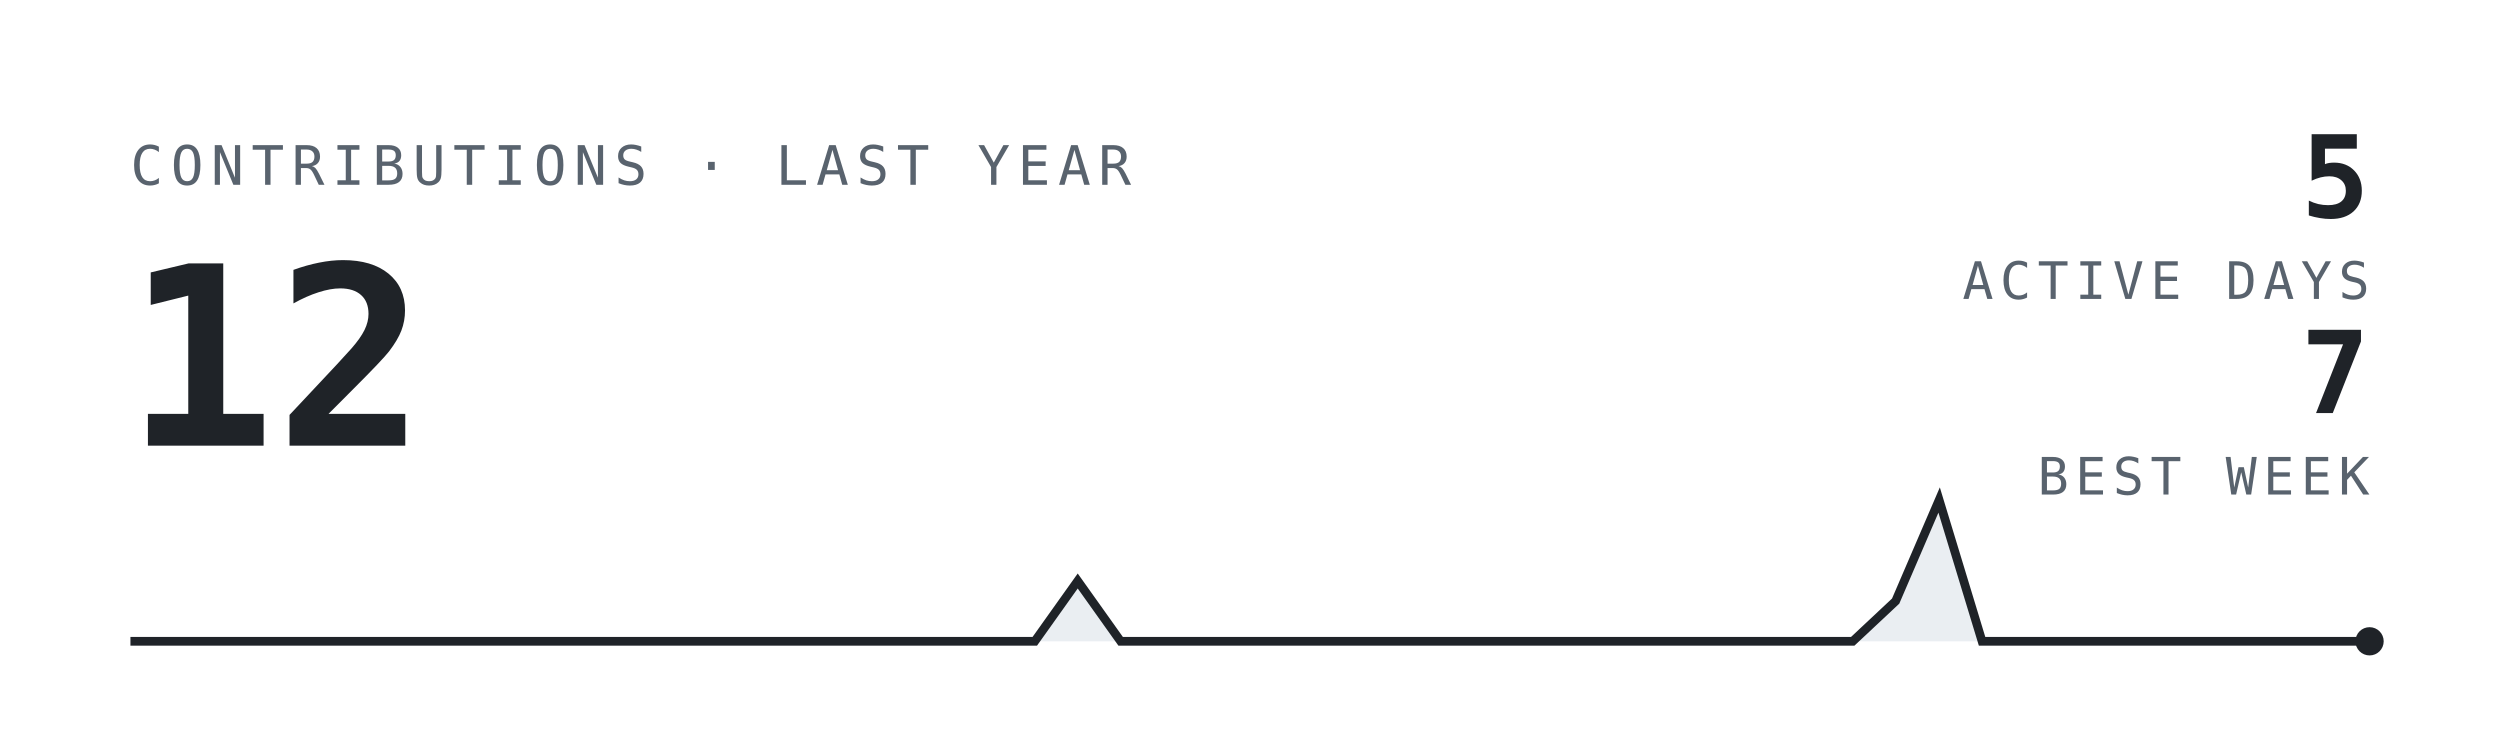
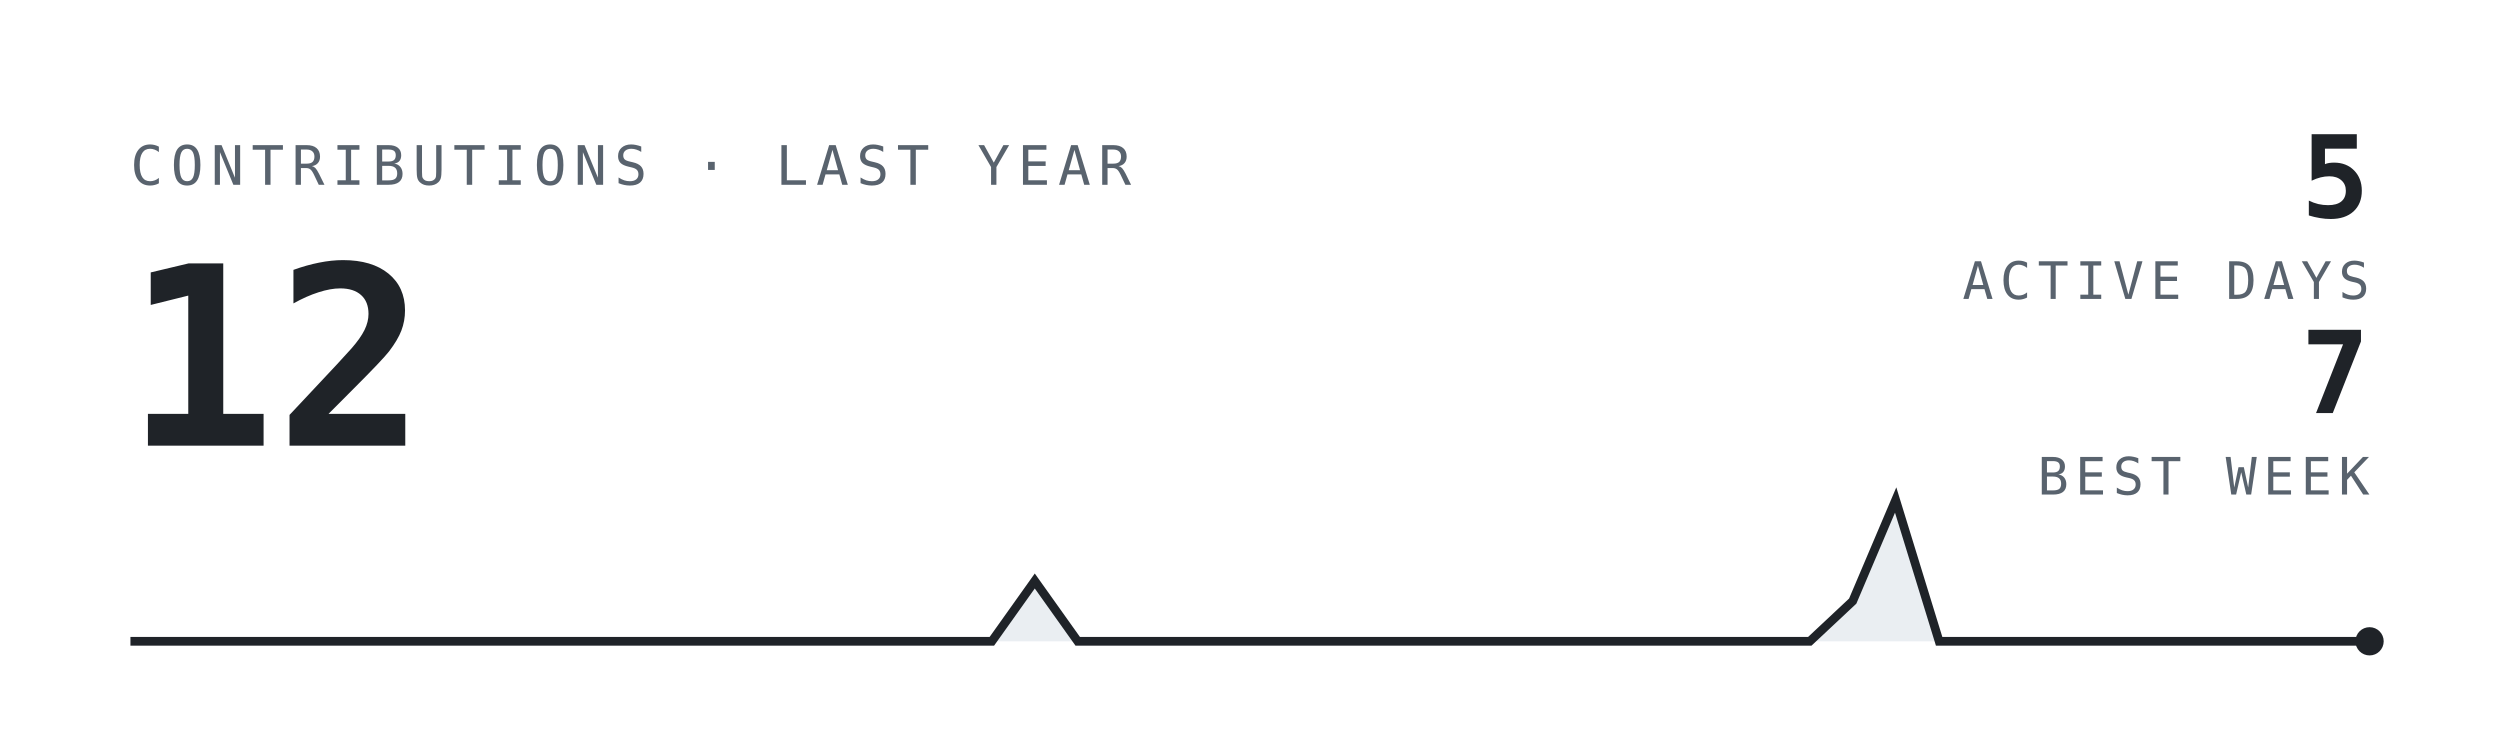
<svg xmlns="http://www.w3.org/2000/svg" viewBox="0 0 460 138" width="460" font-family="'JetBrains Mono', ui-monospace, SFMono-Regular, monospace">
  <style>
  .s{fill:#1f2328}  .m{fill:#59636e}  .t{fill:#d0d7de}
  .stk{stroke:#1f2328}  .trk{fill:#eaeef2}
  @media(prefers-color-scheme:dark){
    .s{fill:#e6edf3} .m{fill:#7d8590} .t{fill:#30363d}
    .stk{stroke:#e6edf3} .trk{fill:#21262d}
  }
</style>
  <rect fill="none" width="460" height="138" />
  <text class="m" x="24" y="34" font-size="10" letter-spacing="1.4">CONTRIBUTIONS · LAST YEAR</text>
  <text class="s" x="23" y="82" font-size="46" font-weight="700">12</text>
  <text class="s" x="436" y="40" font-size="21" font-weight="700" text-anchor="end">5</text>
  <text class="m" x="436" y="55" font-size="9.5" letter-spacing="1.2" text-anchor="end">ACTIVE DAYS</text>
  <text class="s" x="436" y="76" font-size="21" font-weight="700" text-anchor="end">7</text>
  <text class="m" x="436" y="91" font-size="9.5" letter-spacing="1.2" text-anchor="end">BEST WEEK</text>
-   <path class="trk" d="M24.0,118 L24.0,118.0 L31.9,118.0 L39.8,118.0 L47.8,118.0 L55.7,118.0 L63.6,118.0 L71.5,118.0 L79.5,118.0 L87.4,118.0 L95.3,118.0 L103.2,118.0 L111.2,118.0 L119.1,118.0 L127.0,118.0 L134.9,118.0 L142.8,118.0 L150.8,118.0 L158.7,118.0 L166.6,118.0 L174.5,118.0 L182.5,118.0 L190.4,118.0 L198.3,106.9 L206.2,118.0 L214.2,118.0 L222.1,118.0 L230.0,118.0 L237.9,118.0 L245.8,118.0 L253.8,118.0 L261.7,118.0 L269.6,118.0 L277.5,118.0 L285.5,118.0 L293.4,118.0 L301.3,118.0 L309.2,118.0 L317.2,118.0 L325.1,118.0 L333.0,118.0 L340.9,118.0 L348.8,110.6 L356.8,92.0 L364.7,118.0 L372.6,118.0 L380.5,118.0 L388.5,118.0 L396.4,118.0 L404.3,118.0 L412.2,118.0 L420.2,118.0 L428.1,118.0 L436.0,118.0 L436.0,118 Z" />
-   <polyline class="stk" fill="none" stroke-width="1.6" points="24.0,118.0 31.9,118.0 39.8,118.0 47.8,118.0 55.7,118.0 63.6,118.0 71.5,118.0 79.5,118.0 87.4,118.0 95.3,118.0 103.2,118.0 111.2,118.0 119.1,118.0 127.0,118.0 134.9,118.0 142.8,118.0 150.8,118.0 158.7,118.0 166.6,118.0 174.5,118.0 182.5,118.0 190.4,118.0 198.3,106.9 206.2,118.0 214.2,118.0 222.1,118.0 230.0,118.0 237.9,118.0 245.8,118.0 253.8,118.0 261.7,118.0 269.6,118.0 277.5,118.0 285.5,118.0 293.4,118.0 301.3,118.0 309.2,118.0 317.2,118.0 325.1,118.0 333.0,118.0 340.9,118.0 348.8,110.6 356.8,92.0 364.7,118.0 372.6,118.0 380.5,118.0 388.5,118.0 396.4,118.0 404.3,118.0 412.2,118.0 420.2,118.0 428.1,118.0 436.0,118.0" />
+   <path class="trk" d="M24.0,118 L24.0,118.0 L31.9,118.0 L39.8,118.0 L47.8,118.0 L55.7,118.0 L63.6,118.0 L71.5,118.0 L79.5,118.0 L87.4,118.0 L95.3,118.0 L103.2,118.0 L111.2,118.0 L119.1,118.0 L127.0,118.0 L134.9,118.0 L142.8,118.0 L150.8,118.0 L158.7,118.0 L166.6,118.0 L174.5,118.0 L182.5,118.0 L190.4,106.9 L198.3,118.0 L206.2,118.0 L214.2,118.0 L222.1,118.0 L230.0,118.0 L237.9,118.0 L245.8,118.0 L253.8,118.0 L261.7,118.0 L269.6,118.0 L277.5,118.0 L285.5,118.0 L293.4,118.0 L301.3,118.0 L309.2,118.0 L317.2,118.0 L325.1,118.0 L333.0,118.0 L340.9,110.6 L348.8,92.0 L356.8,118.0 L364.7,118.0 L372.6,118.0 L380.5,118.0 L388.5,118.0 L396.4,118.0 L404.3,118.0 L412.2,118.0 L420.2,118.0 L428.1,118.0 L436.0,118.0 L436.0,118 Z" />
+   <polyline class="stk" fill="none" stroke-width="1.6" points="24.0,118.0 31.9,118.0 39.8,118.0 47.8,118.0 55.7,118.0 63.6,118.0 71.5,118.0 79.5,118.0 87.4,118.0 95.3,118.0 103.2,118.0 111.2,118.0 119.1,118.0 127.0,118.0 134.9,118.0 142.8,118.0 150.8,118.0 158.7,118.0 166.6,118.0 174.5,118.0 182.5,118.0 190.4,106.9 198.3,118.0 206.2,118.0 214.2,118.0 222.1,118.0 230.0,118.0 237.9,118.0 245.8,118.0 253.8,118.0 261.7,118.0 269.6,118.0 277.5,118.0 285.5,118.0 293.4,118.0 301.3,118.0 309.2,118.0 317.2,118.0 325.1,118.0 333.0,118.0 340.9,110.6 348.8,92.0 356.8,118.0 364.7,118.0 372.6,118.0 380.5,118.0 388.5,118.0 396.4,118.0 404.3,118.0 412.2,118.0 420.2,118.0 428.1,118.0 436.0,118.0" />
  <circle class="s" cx="436.0" cy="118.0" r="2.6" />
</svg>
